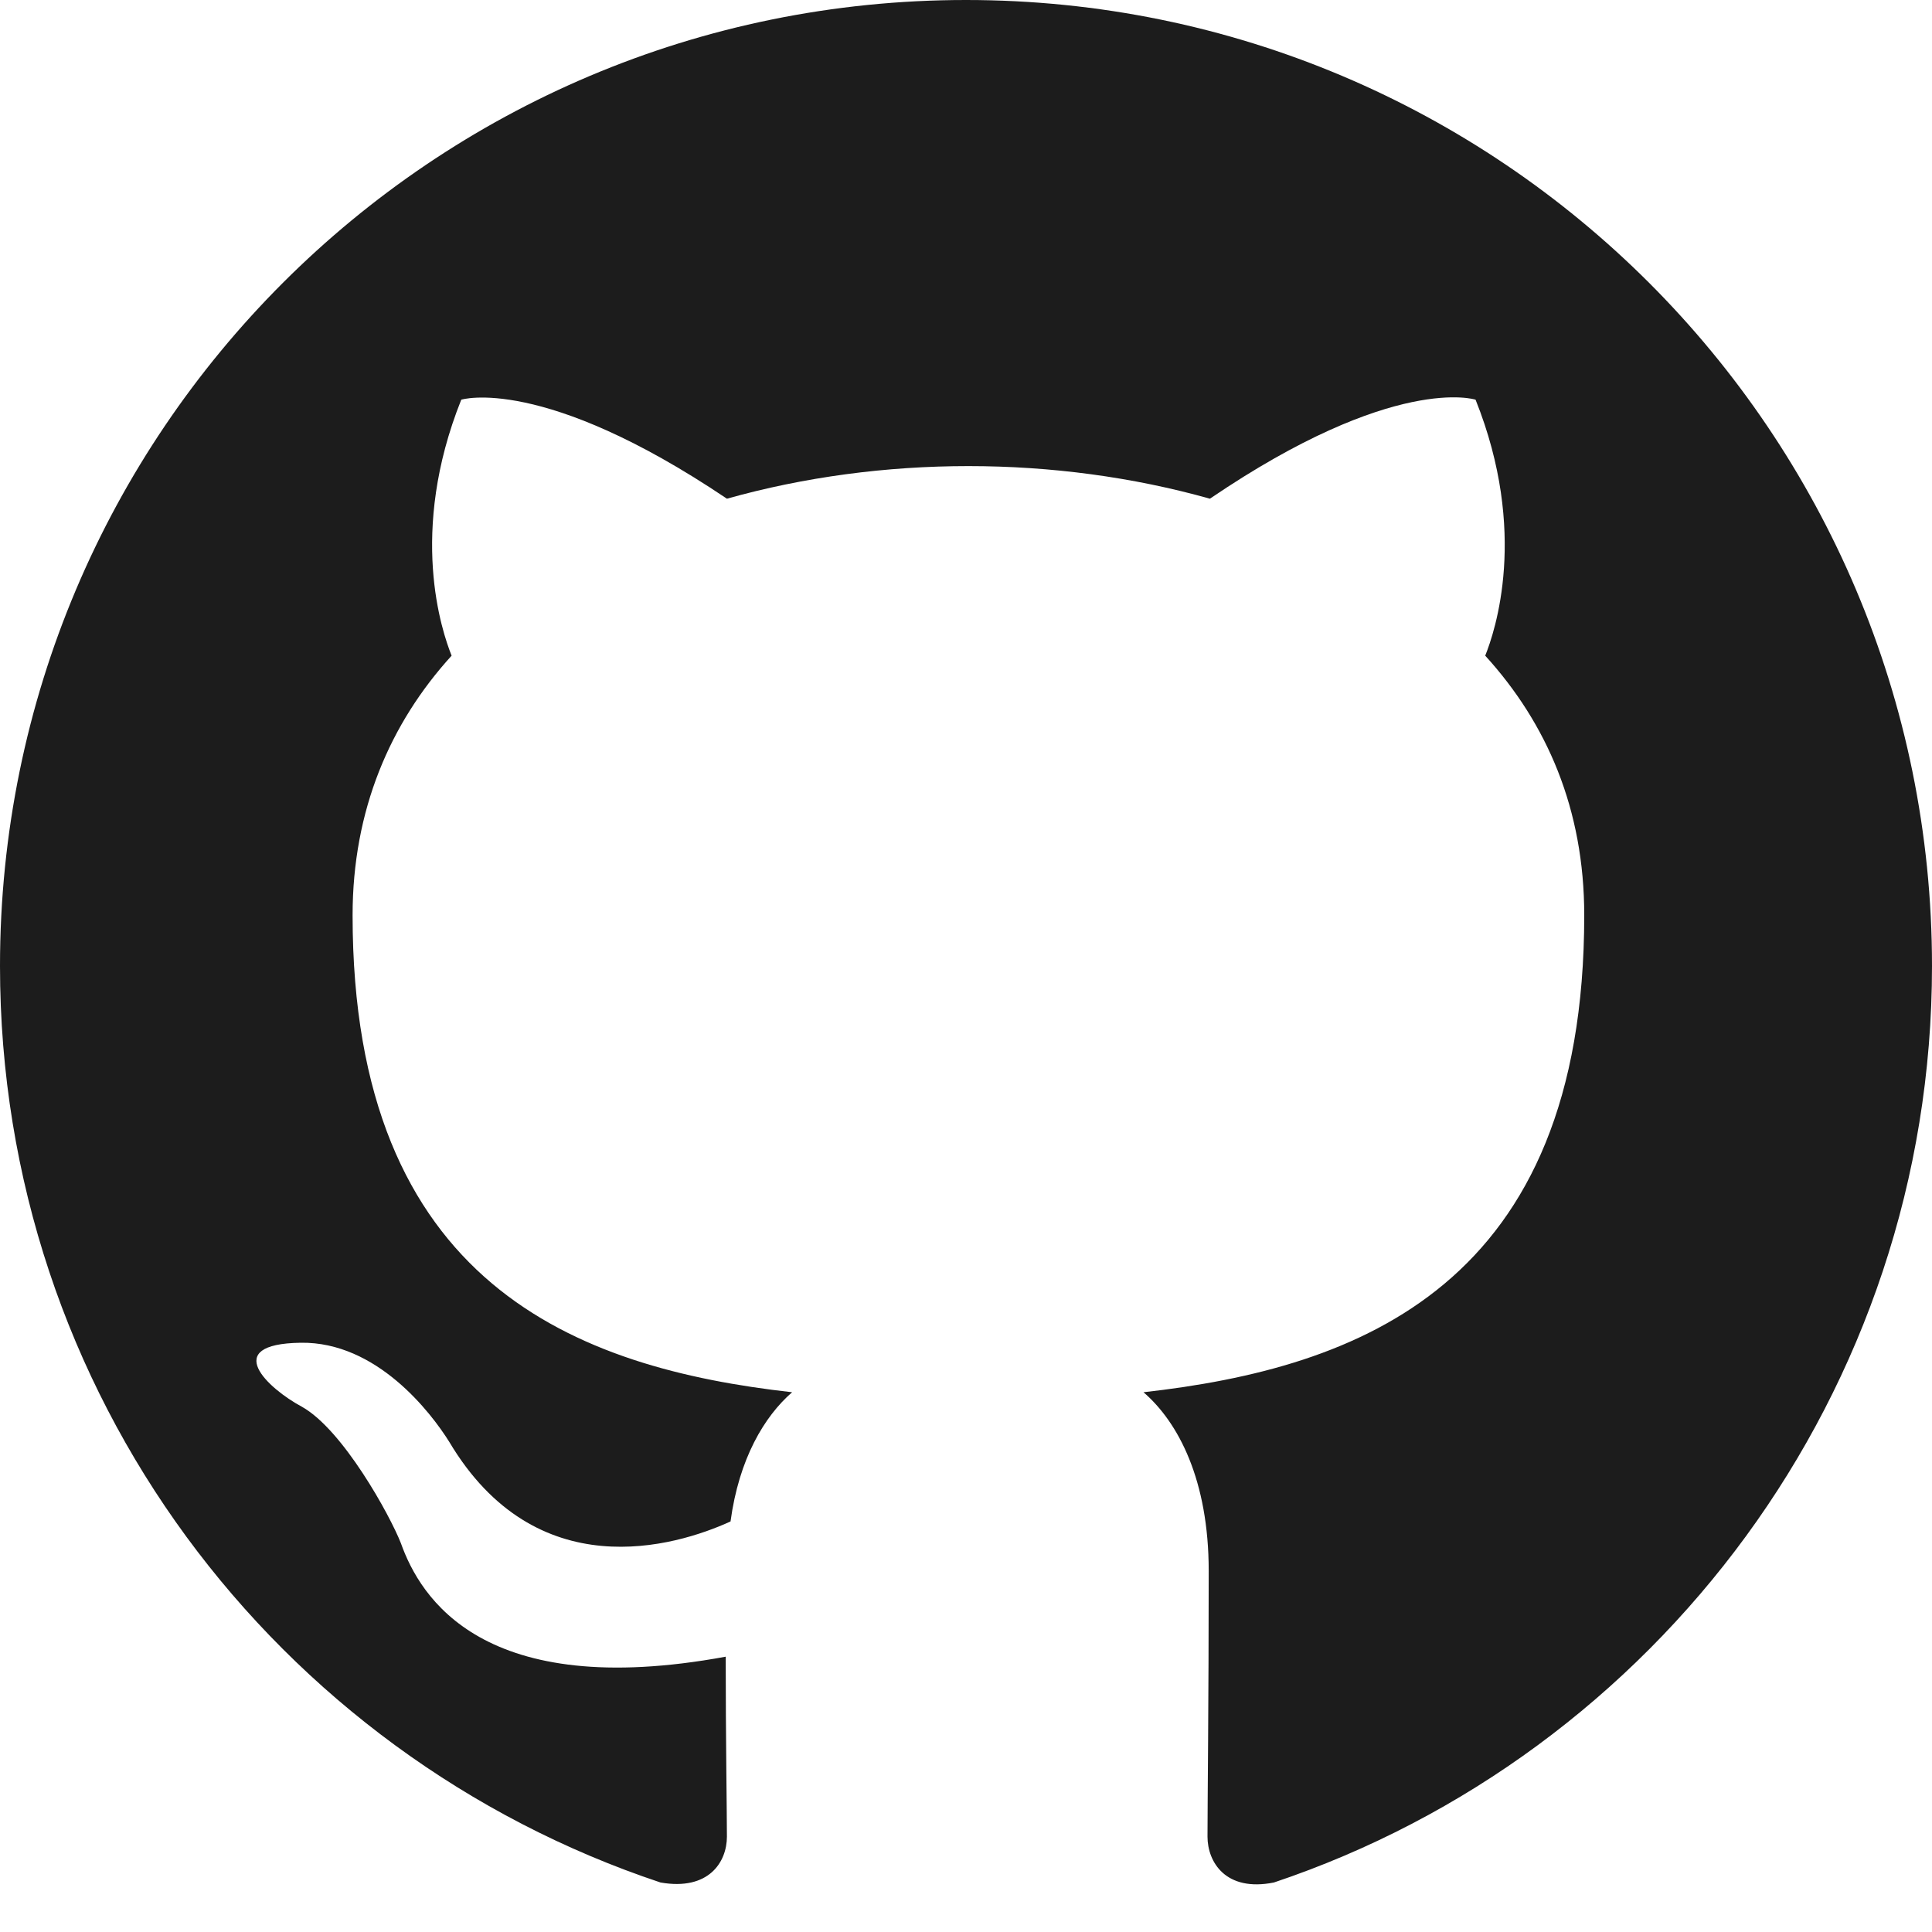
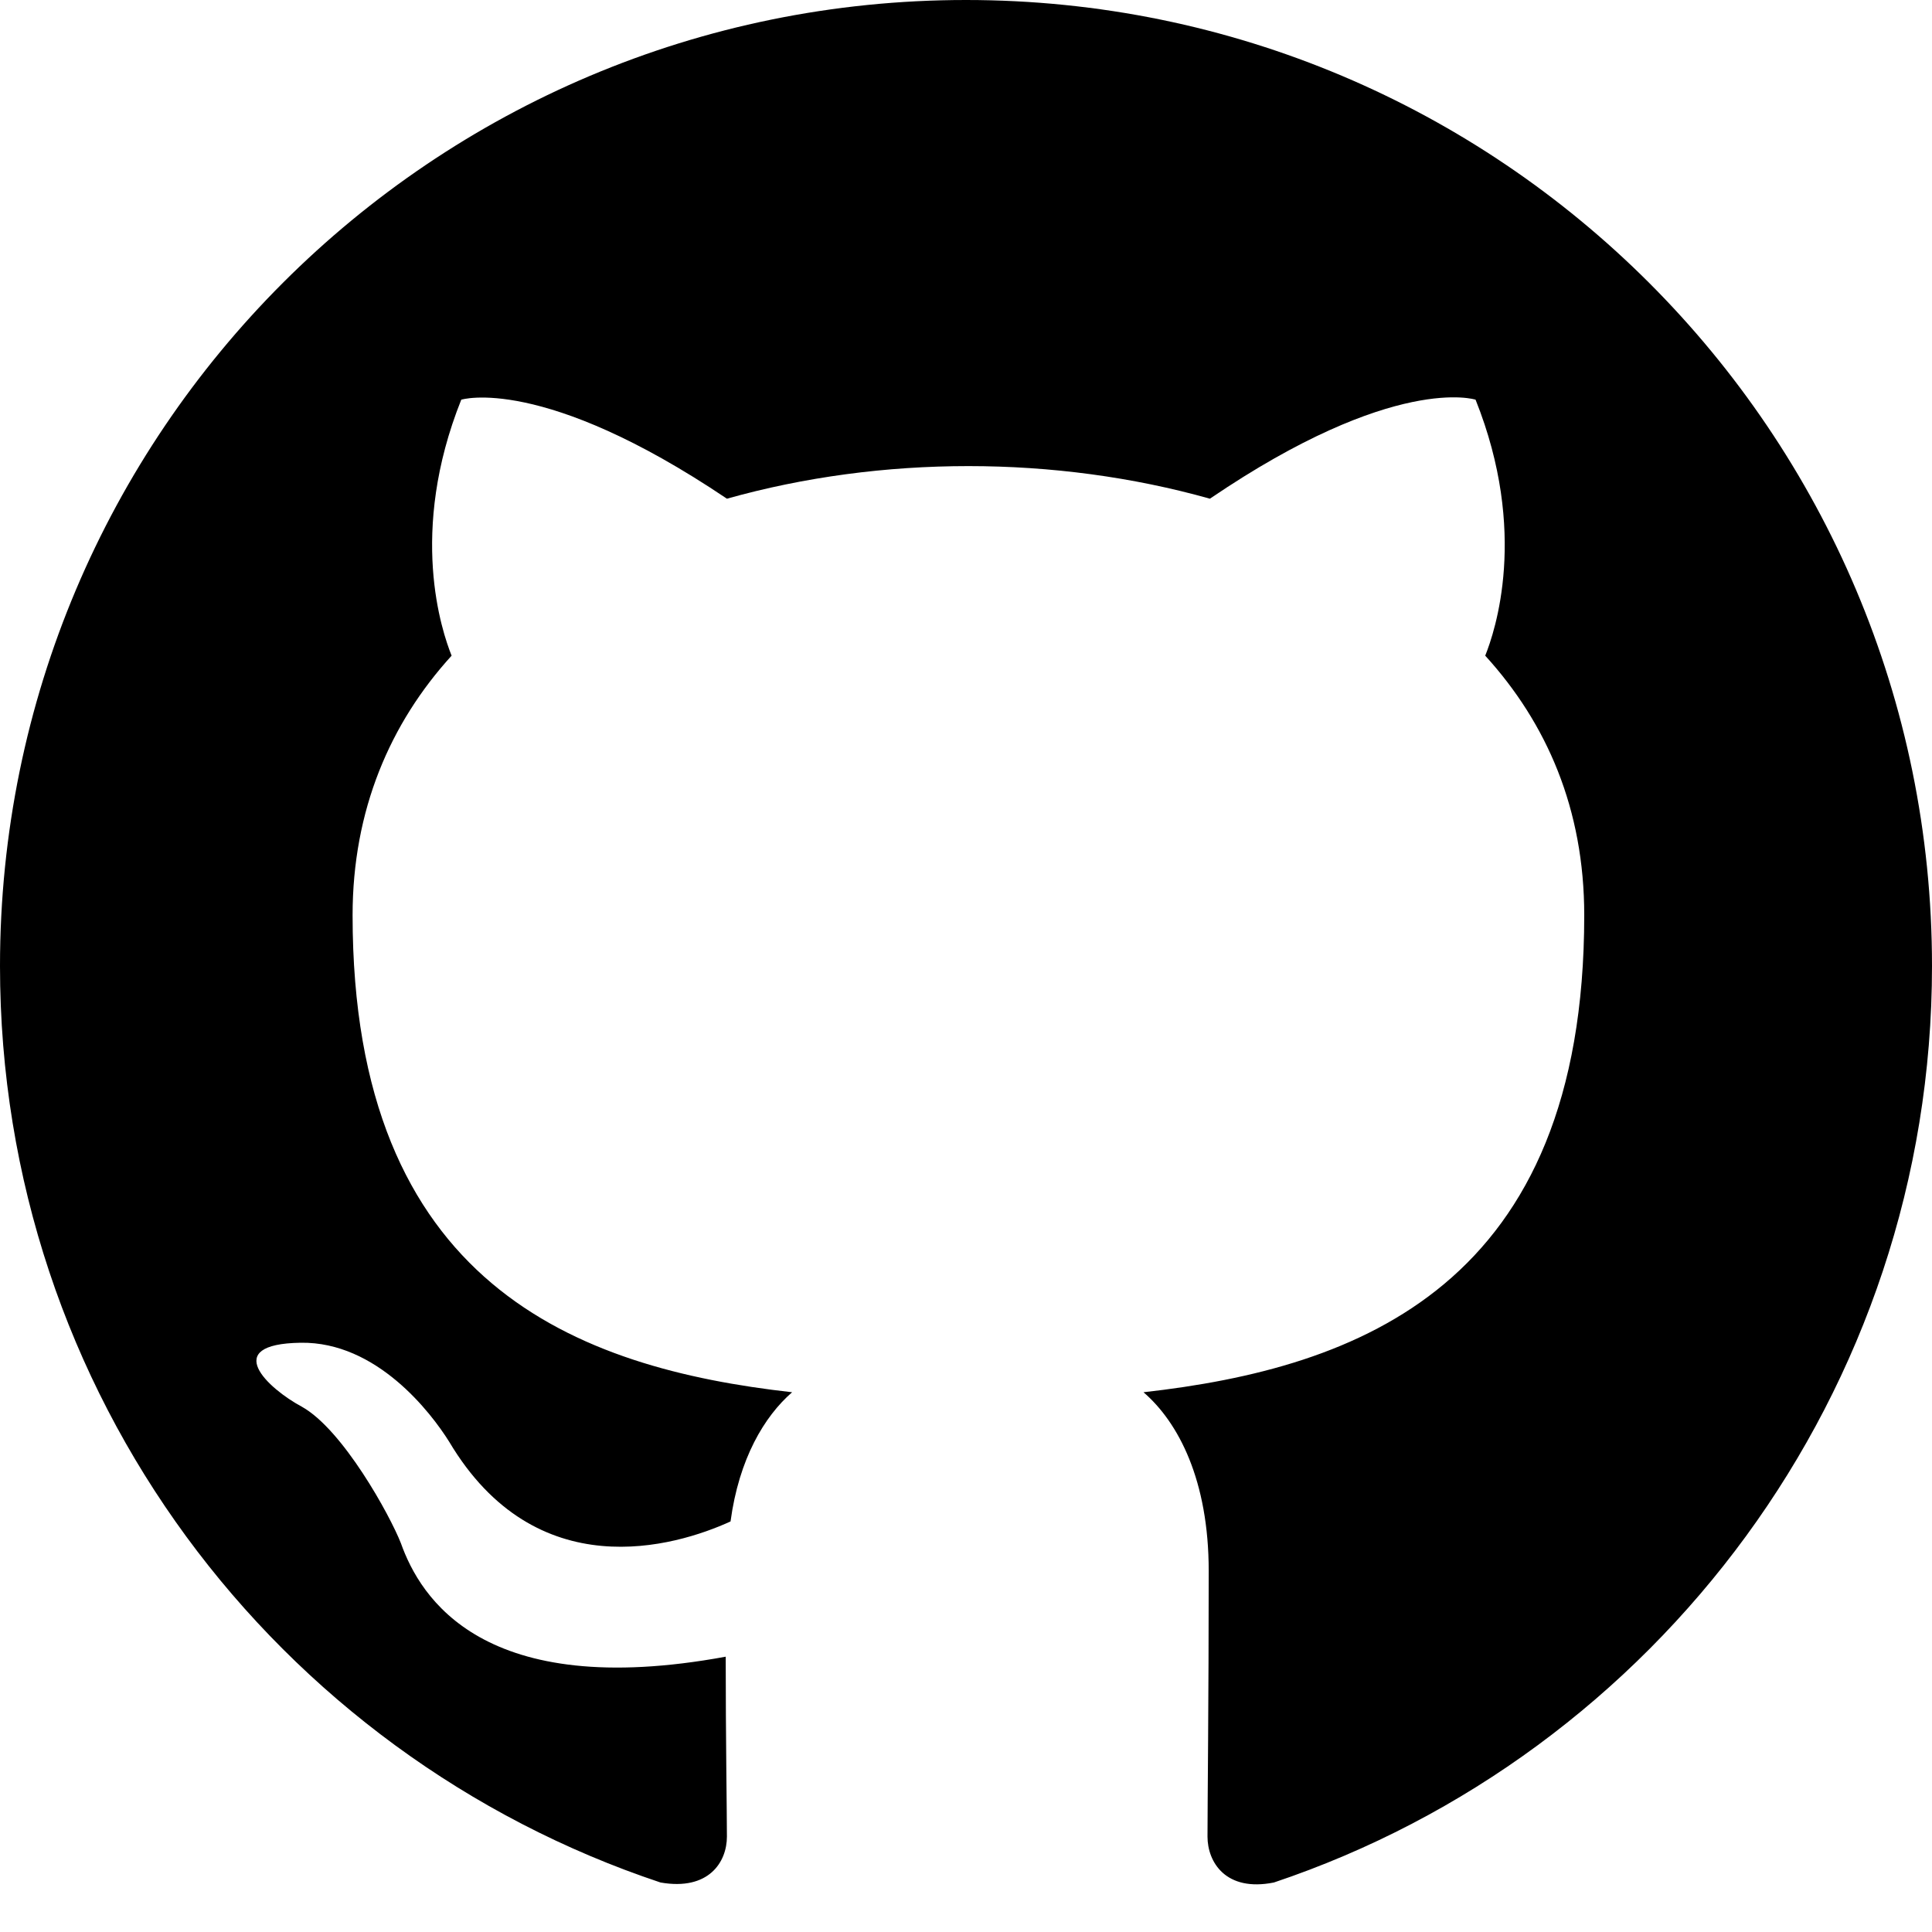
- <svg xmlns="http://www.w3.org/2000/svg" width="1024" height="1024" viewBox="0 0 1024 1024" fill="none" version="1.1" id="svg4">
-   <defs id="defs8" />
-   <path fill-rule="evenodd" clip-rule="evenodd" d="M8 0C3.58 0 0 3.58 0 8C0 11.54 2.29 14.53 5.47 15.59C5.87 15.66 6.02 15.42 6.02 15.21C6.02 15.02 6.01 14.39 6.01 13.72C4 14.09 3.48 13.23 3.32 12.78C3.23 12.55 2.84 11.84 2.5 11.65C2.22 11.5 1.82 11.13 2.49 11.12C3.12 11.11 3.57 11.7 3.72 11.94C4.44 13.15 5.59 12.81 6.05 12.6C6.12 12.08 6.33 11.73 6.56 11.53C4.78 11.33 2.92 10.64 2.92 7.58C2.92 6.71 3.23 5.99 3.74 5.43C3.66 5.23 3.38 4.41 3.82 3.31C3.82 3.31 4.49 3.1 6.02 4.13C6.66 3.95 7.34 3.86 8.02 3.86C8.7 3.86 9.38 3.95 10.02 4.13C11.55 3.09 12.22 3.31 12.22 3.31C12.66 4.41 12.38 5.23 12.3 5.43C12.81 5.99 13.12 6.7 13.12 7.58C13.12 10.65 11.25 11.33 9.47 11.53C9.76 11.78 10.01 12.26 10.01 13.01C10.01 14.08 10 14.94 10 15.21C10 15.42 10.15 15.67 10.55 15.59C13.71 14.53 16 11.53 16 8C16 3.58 12.42 0 8 0Z" transform="scale(64)" fill="#1B1F23" id="path2" style="fill:#1c1c1c;fill-opacity:1" />
+ <svg xmlns="http://www.w3.org/2000/svg" fill="none" version="1.1" viewBox="0 0 1024 1024">
+   <path transform="scale(64)" d="m8 0c-4.42 0-8 3.58-8 8 0 3.54 2.29 6.53 5.47 7.59.4.07.55-.17.55-.38 0-.19-.01-.82-.01-1.49-2.01.37-2.53-.49-2.69-.94-.09-.23-.48-.94-.82-1.13-.28-.15-.68-.52-.01-.53.63-.01 1.08.58 1.23.82.72 1.21 1.87.87 2.33.66.07-.52.28-.87.51-1.07-1.78-.2-3.64-.89-3.64-3.95 0-.87.31-1.59.82-2.15-.08-.2-.36-1.02.08-2.12 0 0 .67-.21 2.2.82.64-.18 1.32-.27 2-.27s1.36.09 2 .27c1.53-1.04 2.2-.82 2.2-.82.44 1.1.16 1.92.08 2.12.51.56.82 1.27.82 2.15 0 3.07-1.87 3.75-3.65 3.95.29.25.54.73.54 1.48 0 1.07-.01 1.93-.01 2.2 0 .21.15.46.55.38 3.16-1.06 5.45-4.06 5.45-7.59 0-4.42-3.58-8-8-8z" clip-rule="evenodd" fill="currentColor" fill-rule="evenodd" />
</svg>
